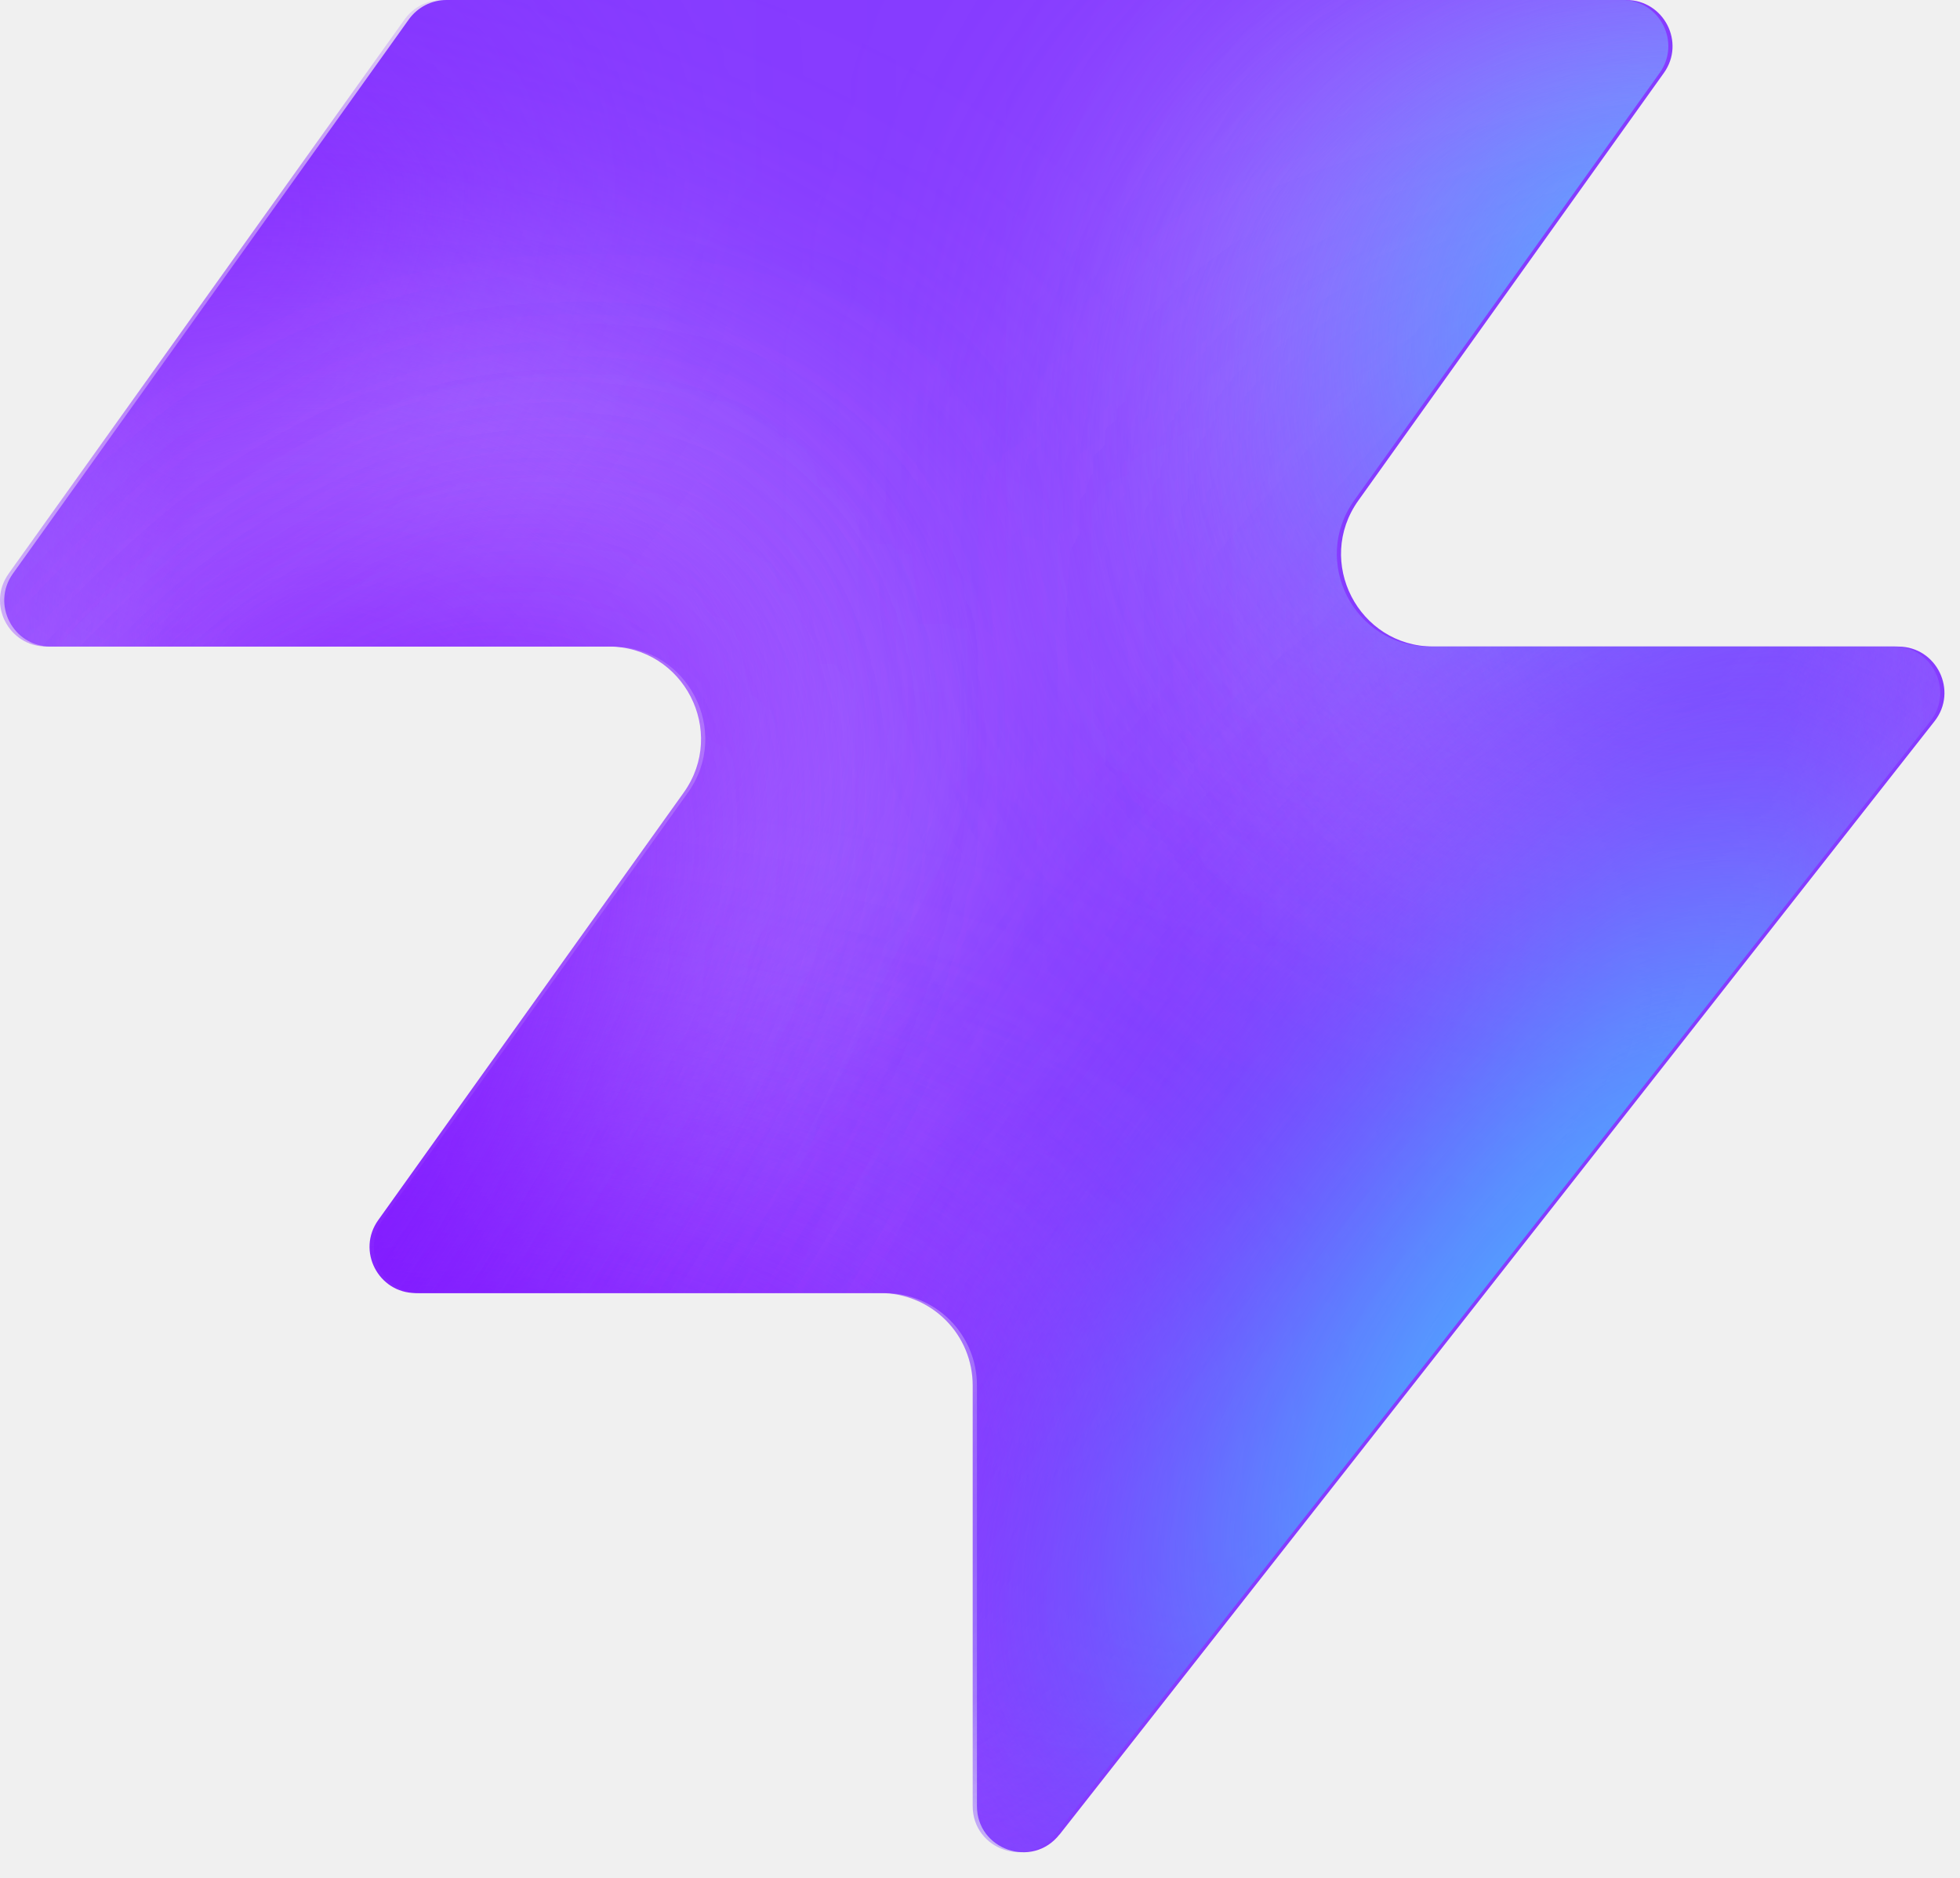
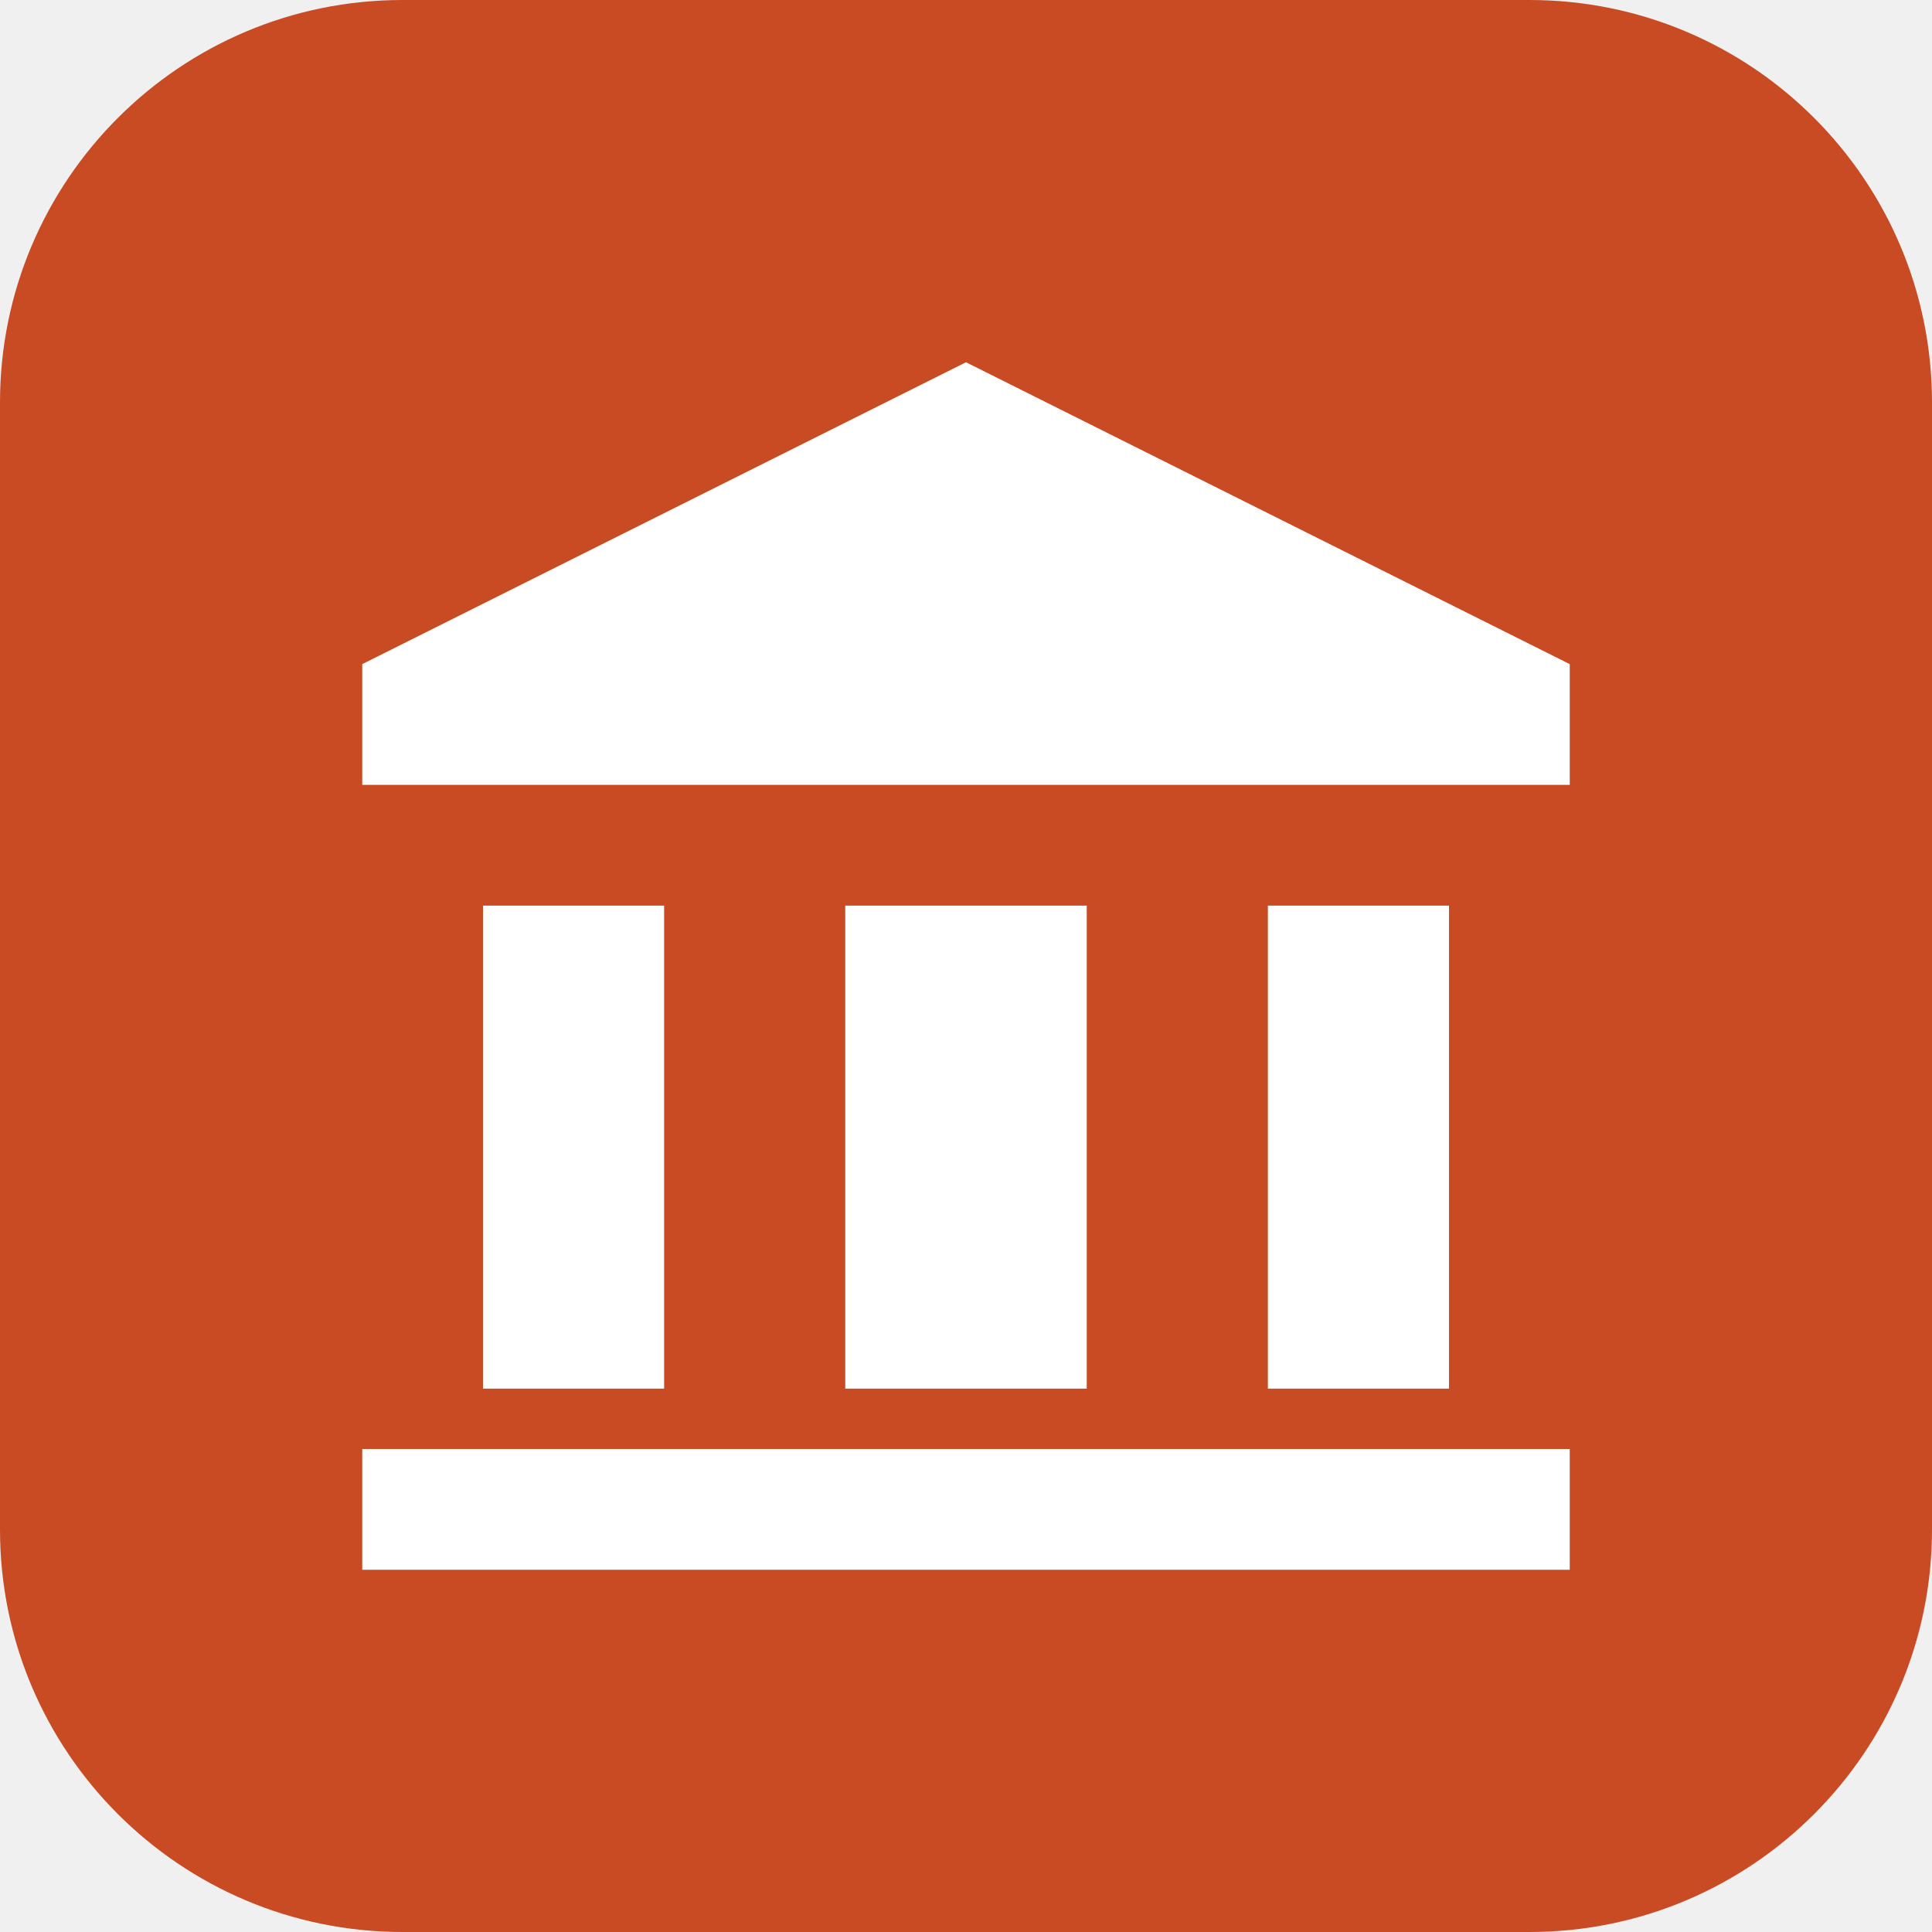
- <svg xmlns="http://www.w3.org/2000/svg" width="48" height="46" fill="none" viewBox="0 0 48 46">
-   <path fill="#863bff" d="M25.946 44.938c-.664.845-2.021.375-2.021-.698V33.937a2.26 2.26 0 0 0-2.262-2.262H10.287c-.92 0-1.456-1.04-.92-1.788l7.48-10.471c1.07-1.497 0-3.578-1.842-3.578H1.237c-.92 0-1.456-1.04-.92-1.788L10.013.474c.214-.297.556-.474.92-.474h28.894c.92 0 1.456 1.04.92 1.788l-7.48 10.471c-1.07 1.498 0 3.579 1.842 3.579h11.377c.943 0 1.473 1.088.89 1.83L25.947 44.94z" style="fill:#863bff;fill:color(display-p3 .525 .23 1);fill-opacity:1" />
-   <mask id="a" width="48" height="46" x="0" y="0" maskUnits="userSpaceOnUse" style="mask-type:alpha">
-     <path fill="#000" d="M25.842 44.938c-.664.844-2.021.375-2.021-.698V33.937a2.26 2.26 0 0 0-2.262-2.262H10.183c-.92 0-1.456-1.04-.92-1.788l7.48-10.471c1.07-1.498 0-3.579-1.842-3.579H1.133c-.92 0-1.456-1.04-.92-1.787L9.91.473c.214-.297.556-.474.92-.474h28.894c.92 0 1.456 1.04.92 1.788l-7.48 10.471c-1.07 1.498 0 3.578 1.842 3.578h11.377c.943 0 1.473 1.088.89 1.832L25.843 44.94z" style="fill:#000;fill-opacity:1" />
-   </mask>
-   <g mask="url(#a)">
-     <g filter="url(#b)">
-       <ellipse cx="5.508" cy="14.704" fill="#ede6ff" rx="5.508" ry="14.704" style="fill:#ede6ff;fill:color(display-p3 .927 .903 1);fill-opacity:1" transform="matrix(.00324 1 1 -.00324 -4.47 31.516)" />
-     </g>
-     <g filter="url(#c)">
-       <ellipse cx="10.399" cy="29.851" fill="#ede6ff" rx="10.399" ry="29.851" style="fill:#ede6ff;fill:color(display-p3 .927 .903 1);fill-opacity:1" transform="matrix(.00324 1 1 -.00324 -39.328 7.883)" />
-     </g>
-     <g filter="url(#d)">
-       <ellipse cx="5.508" cy="30.487" fill="#7e14ff" rx="5.508" ry="30.487" style="fill:#7e14ff;fill:color(display-p3 .492 .077 1);fill-opacity:1" transform="rotate(89.814 -25.913 -14.639)scale(1 -1)" />
-     </g>
-     <g filter="url(#e)">
-       <ellipse cx="5.508" cy="30.599" fill="#7e14ff" rx="5.508" ry="30.599" style="fill:#7e14ff;fill:color(display-p3 .492 .077 1);fill-opacity:1" transform="rotate(89.814 -32.644 -3.334)scale(1 -1)" />
-     </g>
-     <g filter="url(#f)">
-       <ellipse cx="5.508" cy="30.599" fill="#7e14ff" rx="5.508" ry="30.599" style="fill:#7e14ff;fill:color(display-p3 .492 .077 1);fill-opacity:1" transform="matrix(.00324 1 1 -.00324 -34.34 30.47)" />
-     </g>
-     <g filter="url(#g)">
-       <ellipse cx="14.072" cy="22.078" fill="#ede6ff" rx="14.072" ry="22.078" style="fill:#ede6ff;fill:color(display-p3 .927 .903 1);fill-opacity:1" transform="rotate(93.35 24.506 48.493)scale(-1 1)" />
-     </g>
-     <g filter="url(#h)">
-       <ellipse cx="3.47" cy="21.501" fill="#7e14ff" rx="3.47" ry="21.501" style="fill:#7e14ff;fill:color(display-p3 .492 .077 1);fill-opacity:1" transform="rotate(89.009 28.708 47.59)scale(-1 1)" />
-     </g>
-     <g filter="url(#i)">
-       <ellipse cx="3.47" cy="21.501" fill="#7e14ff" rx="3.47" ry="21.501" style="fill:#7e14ff;fill:color(display-p3 .492 .077 1);fill-opacity:1" transform="rotate(89.009 28.708 47.59)scale(-1 1)" />
-     </g>
-     <g filter="url(#j)">
-       <ellipse cx=".387" cy="8.972" fill="#7e14ff" rx="4.407" ry="29.108" style="fill:#7e14ff;fill:color(display-p3 .492 .077 1);fill-opacity:1" transform="rotate(39.51 .387 8.972)" />
-     </g>
-     <g filter="url(#k)">
-       <ellipse cx="47.523" cy="-6.092" fill="#7e14ff" rx="4.407" ry="29.108" style="fill:#7e14ff;fill:color(display-p3 .492 .077 1);fill-opacity:1" transform="rotate(37.892 47.523 -6.092)" />
-     </g>
-     <g filter="url(#l)">
-       <ellipse cx="41.412" cy="6.333" fill="#47bfff" rx="5.971" ry="9.665" style="fill:#47bfff;fill:color(display-p3 .28 .748 1);fill-opacity:1" transform="rotate(37.892 41.412 6.333)" />
-     </g>
-     <g filter="url(#m)">
-       <ellipse cx="-1.879" cy="38.332" fill="#7e14ff" rx="4.407" ry="29.108" style="fill:#7e14ff;fill:color(display-p3 .492 .077 1);fill-opacity:1" transform="rotate(37.892 -1.88 38.332)" />
-     </g>
-     <g filter="url(#n)">
-       <ellipse cx="-1.879" cy="38.332" fill="#7e14ff" rx="4.407" ry="29.108" style="fill:#7e14ff;fill:color(display-p3 .492 .077 1);fill-opacity:1" transform="rotate(37.892 -1.88 38.332)" />
-     </g>
-     <g filter="url(#o)">
-       <ellipse cx="35.651" cy="29.907" fill="#7e14ff" rx="4.407" ry="29.108" style="fill:#7e14ff;fill:color(display-p3 .492 .077 1);fill-opacity:1" transform="rotate(37.892 35.651 29.907)" />
-     </g>
-     <g filter="url(#p)">
-       <ellipse cx="38.418" cy="32.4" fill="#47bfff" rx="5.971" ry="15.297" style="fill:#47bfff;fill:color(display-p3 .28 .748 1);fill-opacity:1" transform="rotate(37.892 38.418 32.4)" />
-     </g>
+ <svg xmlns="http://www.w3.org/2000/svg" viewBox="0 0 48 48">
+   <rect width="48" height="48" rx="10" fill="#C84B24" />
+   <g transform="translate(6,6) scale(1.5)">
+     <path fill="#ffffff" d="M12 2L2 7v2h20V7L12 2zm-8 9v8h3v-8H4zm6 0v8h4v-8h-4zm7 0v8h3v-8h-3zM2 20v2h20v-2H2z" />
  </g>
-   <defs>
-     <filter id="b" width="60.045" height="41.654" x="-19.77" y="16.149" color-interpolation-filters="sRGB" filterUnits="userSpaceOnUse">
-       <feFlood flood-opacity="0" result="BackgroundImageFix" />
-       <feBlend in="SourceGraphic" in2="BackgroundImageFix" result="shape" />
-       <feGaussianBlur result="effect1_foregroundBlur_2002_17158" stdDeviation="7.659" />
-     </filter>
-     <filter id="c" width="90.34" height="51.437" x="-54.613" y="-7.533" color-interpolation-filters="sRGB" filterUnits="userSpaceOnUse">
-       <feFlood flood-opacity="0" result="BackgroundImageFix" />
-       <feBlend in="SourceGraphic" in2="BackgroundImageFix" result="shape" />
-       <feGaussianBlur result="effect1_foregroundBlur_2002_17158" stdDeviation="7.659" />
-     </filter>
-     <filter id="d" width="79.355" height="29.4" x="-49.64" y="2.03" color-interpolation-filters="sRGB" filterUnits="userSpaceOnUse">
-       <feFlood flood-opacity="0" result="BackgroundImageFix" />
-       <feBlend in="SourceGraphic" in2="BackgroundImageFix" result="shape" />
-       <feGaussianBlur result="effect1_foregroundBlur_2002_17158" stdDeviation="4.596" />
-     </filter>
-     <filter id="e" width="79.579" height="29.4" x="-45.045" y="20.029" color-interpolation-filters="sRGB" filterUnits="userSpaceOnUse">
-       <feFlood flood-opacity="0" result="BackgroundImageFix" />
-       <feBlend in="SourceGraphic" in2="BackgroundImageFix" result="shape" />
-       <feGaussianBlur result="effect1_foregroundBlur_2002_17158" stdDeviation="4.596" />
-     </filter>
-     <filter id="f" width="79.579" height="29.4" x="-43.513" y="21.178" color-interpolation-filters="sRGB" filterUnits="userSpaceOnUse">
-       <feFlood flood-opacity="0" result="BackgroundImageFix" />
-       <feBlend in="SourceGraphic" in2="BackgroundImageFix" result="shape" />
-       <feGaussianBlur result="effect1_foregroundBlur_2002_17158" stdDeviation="4.596" />
-     </filter>
-     <filter id="g" width="74.749" height="58.852" x="15.756" y="-17.901" color-interpolation-filters="sRGB" filterUnits="userSpaceOnUse">
-       <feFlood flood-opacity="0" result="BackgroundImageFix" />
-       <feBlend in="SourceGraphic" in2="BackgroundImageFix" result="shape" />
-       <feGaussianBlur result="effect1_foregroundBlur_2002_17158" stdDeviation="7.659" />
-     </filter>
-     <filter id="h" width="61.377" height="25.362" x="23.548" y="2.284" color-interpolation-filters="sRGB" filterUnits="userSpaceOnUse">
-       <feFlood flood-opacity="0" result="BackgroundImageFix" />
-       <feBlend in="SourceGraphic" in2="BackgroundImageFix" result="shape" />
-       <feGaussianBlur result="effect1_foregroundBlur_2002_17158" stdDeviation="4.596" />
-     </filter>
-     <filter id="i" width="61.377" height="25.362" x="23.548" y="2.284" color-interpolation-filters="sRGB" filterUnits="userSpaceOnUse">
-       <feFlood flood-opacity="0" result="BackgroundImageFix" />
-       <feBlend in="SourceGraphic" in2="BackgroundImageFix" result="shape" />
-       <feGaussianBlur result="effect1_foregroundBlur_2002_17158" stdDeviation="4.596" />
-     </filter>
-     <filter id="j" width="56.045" height="63.649" x="-27.636" y="-22.853" color-interpolation-filters="sRGB" filterUnits="userSpaceOnUse">
-       <feFlood flood-opacity="0" result="BackgroundImageFix" />
-       <feBlend in="SourceGraphic" in2="BackgroundImageFix" result="shape" />
-       <feGaussianBlur result="effect1_foregroundBlur_2002_17158" stdDeviation="4.596" />
-     </filter>
-     <filter id="k" width="54.814" height="64.646" x="20.116" y="-38.415" color-interpolation-filters="sRGB" filterUnits="userSpaceOnUse">
-       <feFlood flood-opacity="0" result="BackgroundImageFix" />
-       <feBlend in="SourceGraphic" in2="BackgroundImageFix" result="shape" />
-       <feGaussianBlur result="effect1_foregroundBlur_2002_17158" stdDeviation="4.596" />
-     </filter>
-     <filter id="l" width="33.541" height="35.313" x="24.641" y="-11.323" color-interpolation-filters="sRGB" filterUnits="userSpaceOnUse">
-       <feFlood flood-opacity="0" result="BackgroundImageFix" />
-       <feBlend in="SourceGraphic" in2="BackgroundImageFix" result="shape" />
-       <feGaussianBlur result="effect1_foregroundBlur_2002_17158" stdDeviation="4.596" />
-     </filter>
-     <filter id="m" width="54.814" height="64.646" x="-29.286" y="6.009" color-interpolation-filters="sRGB" filterUnits="userSpaceOnUse">
-       <feFlood flood-opacity="0" result="BackgroundImageFix" />
-       <feBlend in="SourceGraphic" in2="BackgroundImageFix" result="shape" />
-       <feGaussianBlur result="effect1_foregroundBlur_2002_17158" stdDeviation="4.596" />
-     </filter>
-     <filter id="n" width="54.814" height="64.646" x="-29.286" y="6.009" color-interpolation-filters="sRGB" filterUnits="userSpaceOnUse">
-       <feFlood flood-opacity="0" result="BackgroundImageFix" />
-       <feBlend in="SourceGraphic" in2="BackgroundImageFix" result="shape" />
-       <feGaussianBlur result="effect1_foregroundBlur_2002_17158" stdDeviation="4.596" />
-     </filter>
-     <filter id="o" width="54.814" height="64.646" x="8.244" y="-2.416" color-interpolation-filters="sRGB" filterUnits="userSpaceOnUse">
-       <feFlood flood-opacity="0" result="BackgroundImageFix" />
-       <feBlend in="SourceGraphic" in2="BackgroundImageFix" result="shape" />
-       <feGaussianBlur result="effect1_foregroundBlur_2002_17158" stdDeviation="4.596" />
-     </filter>
-     <filter id="p" width="39.409" height="43.623" x="18.713" y="10.588" color-interpolation-filters="sRGB" filterUnits="userSpaceOnUse">
-       <feFlood flood-opacity="0" result="BackgroundImageFix" />
-       <feBlend in="SourceGraphic" in2="BackgroundImageFix" result="shape" />
-       <feGaussianBlur result="effect1_foregroundBlur_2002_17158" stdDeviation="4.596" />
-     </filter>
-   </defs>
</svg>
